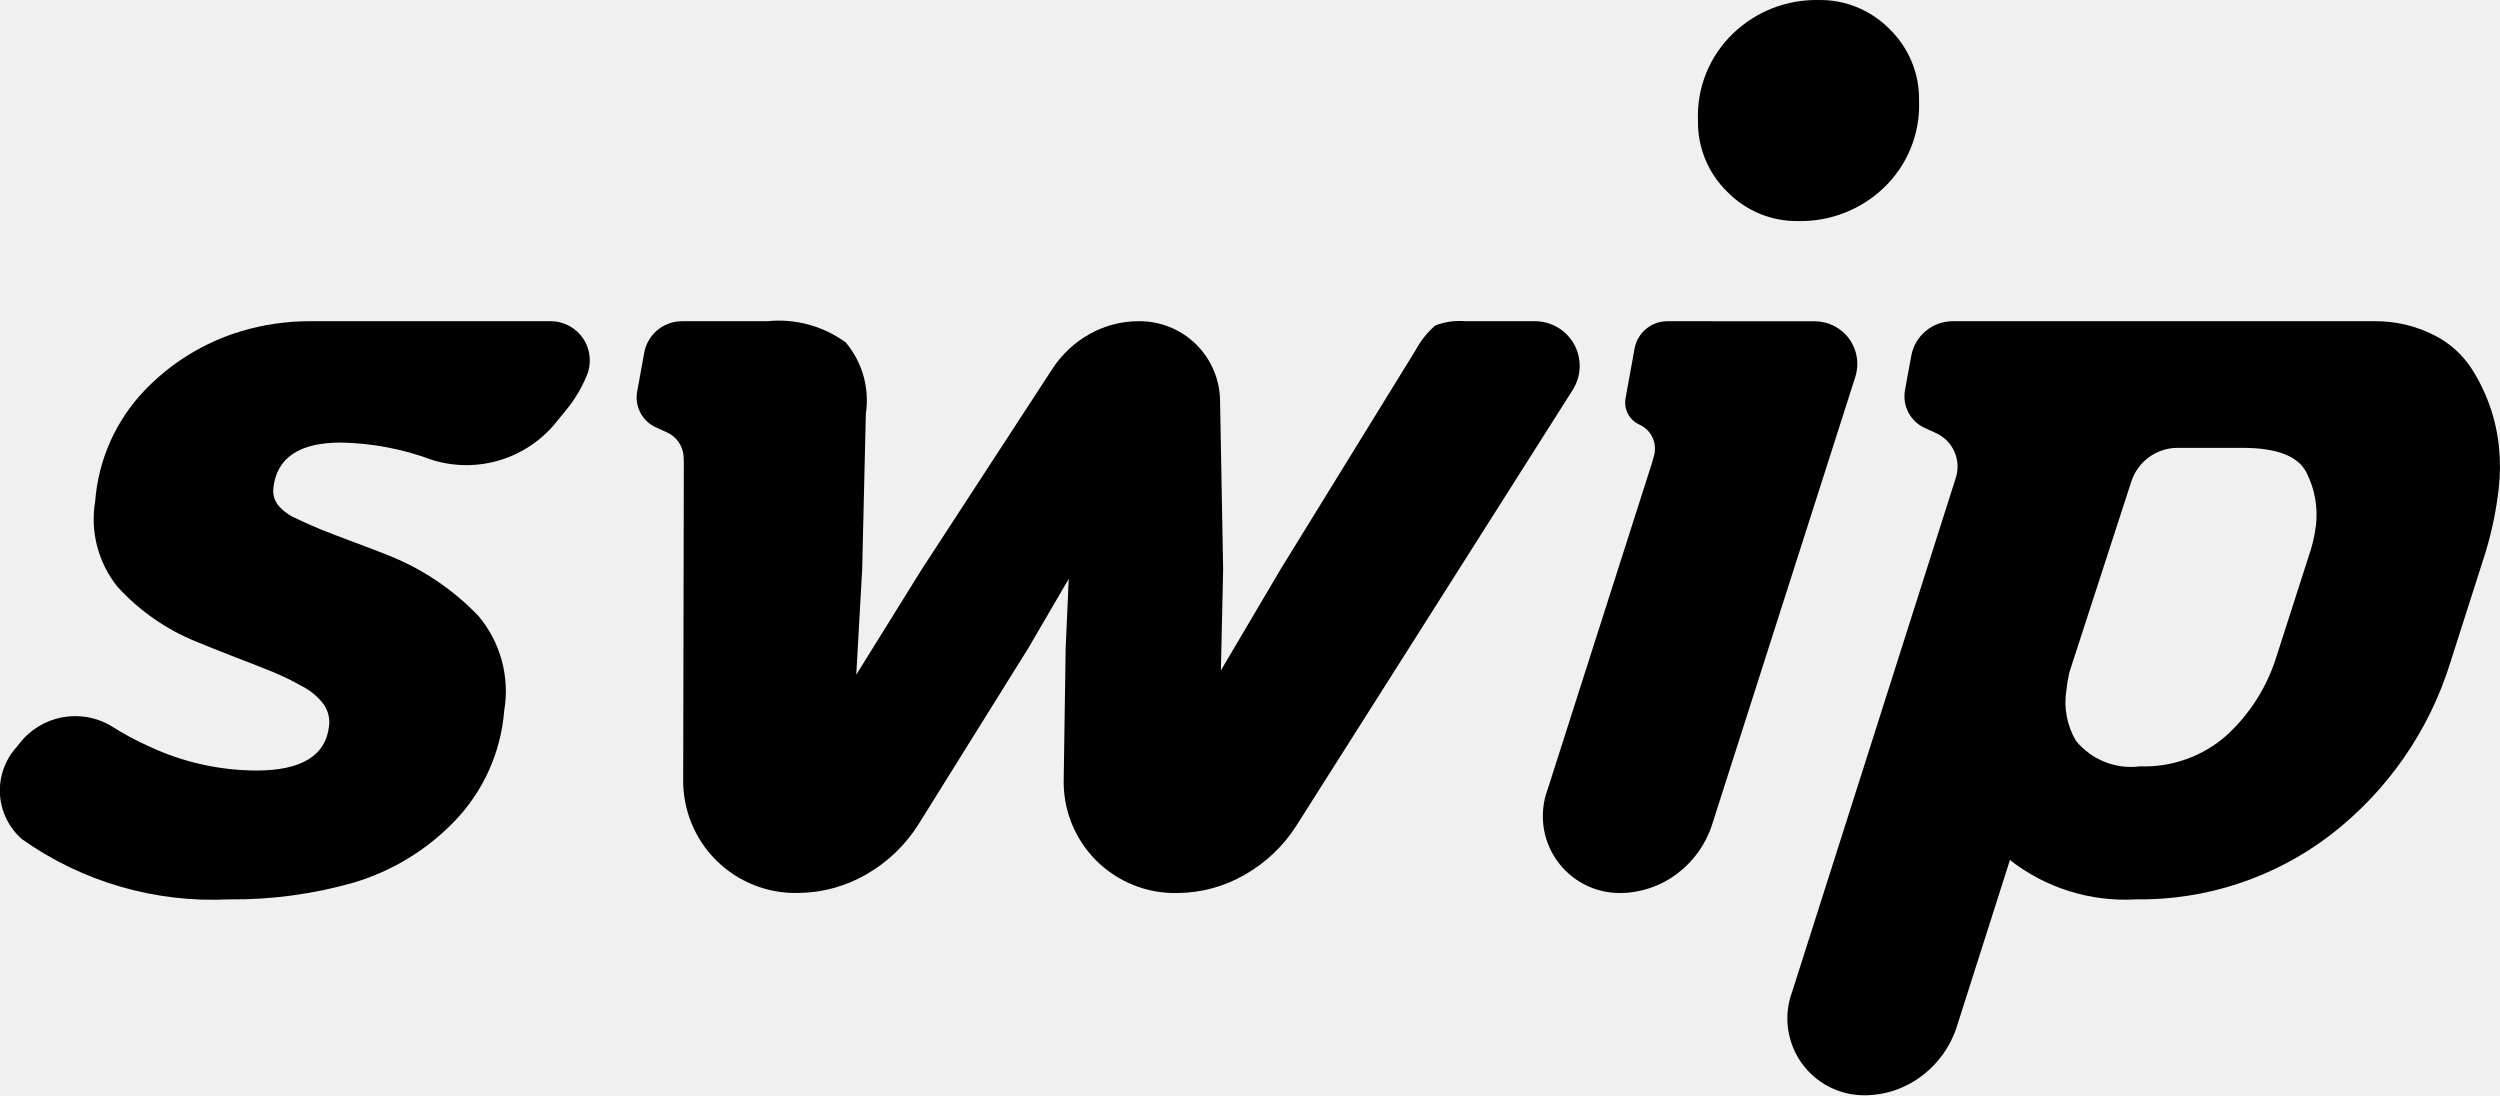
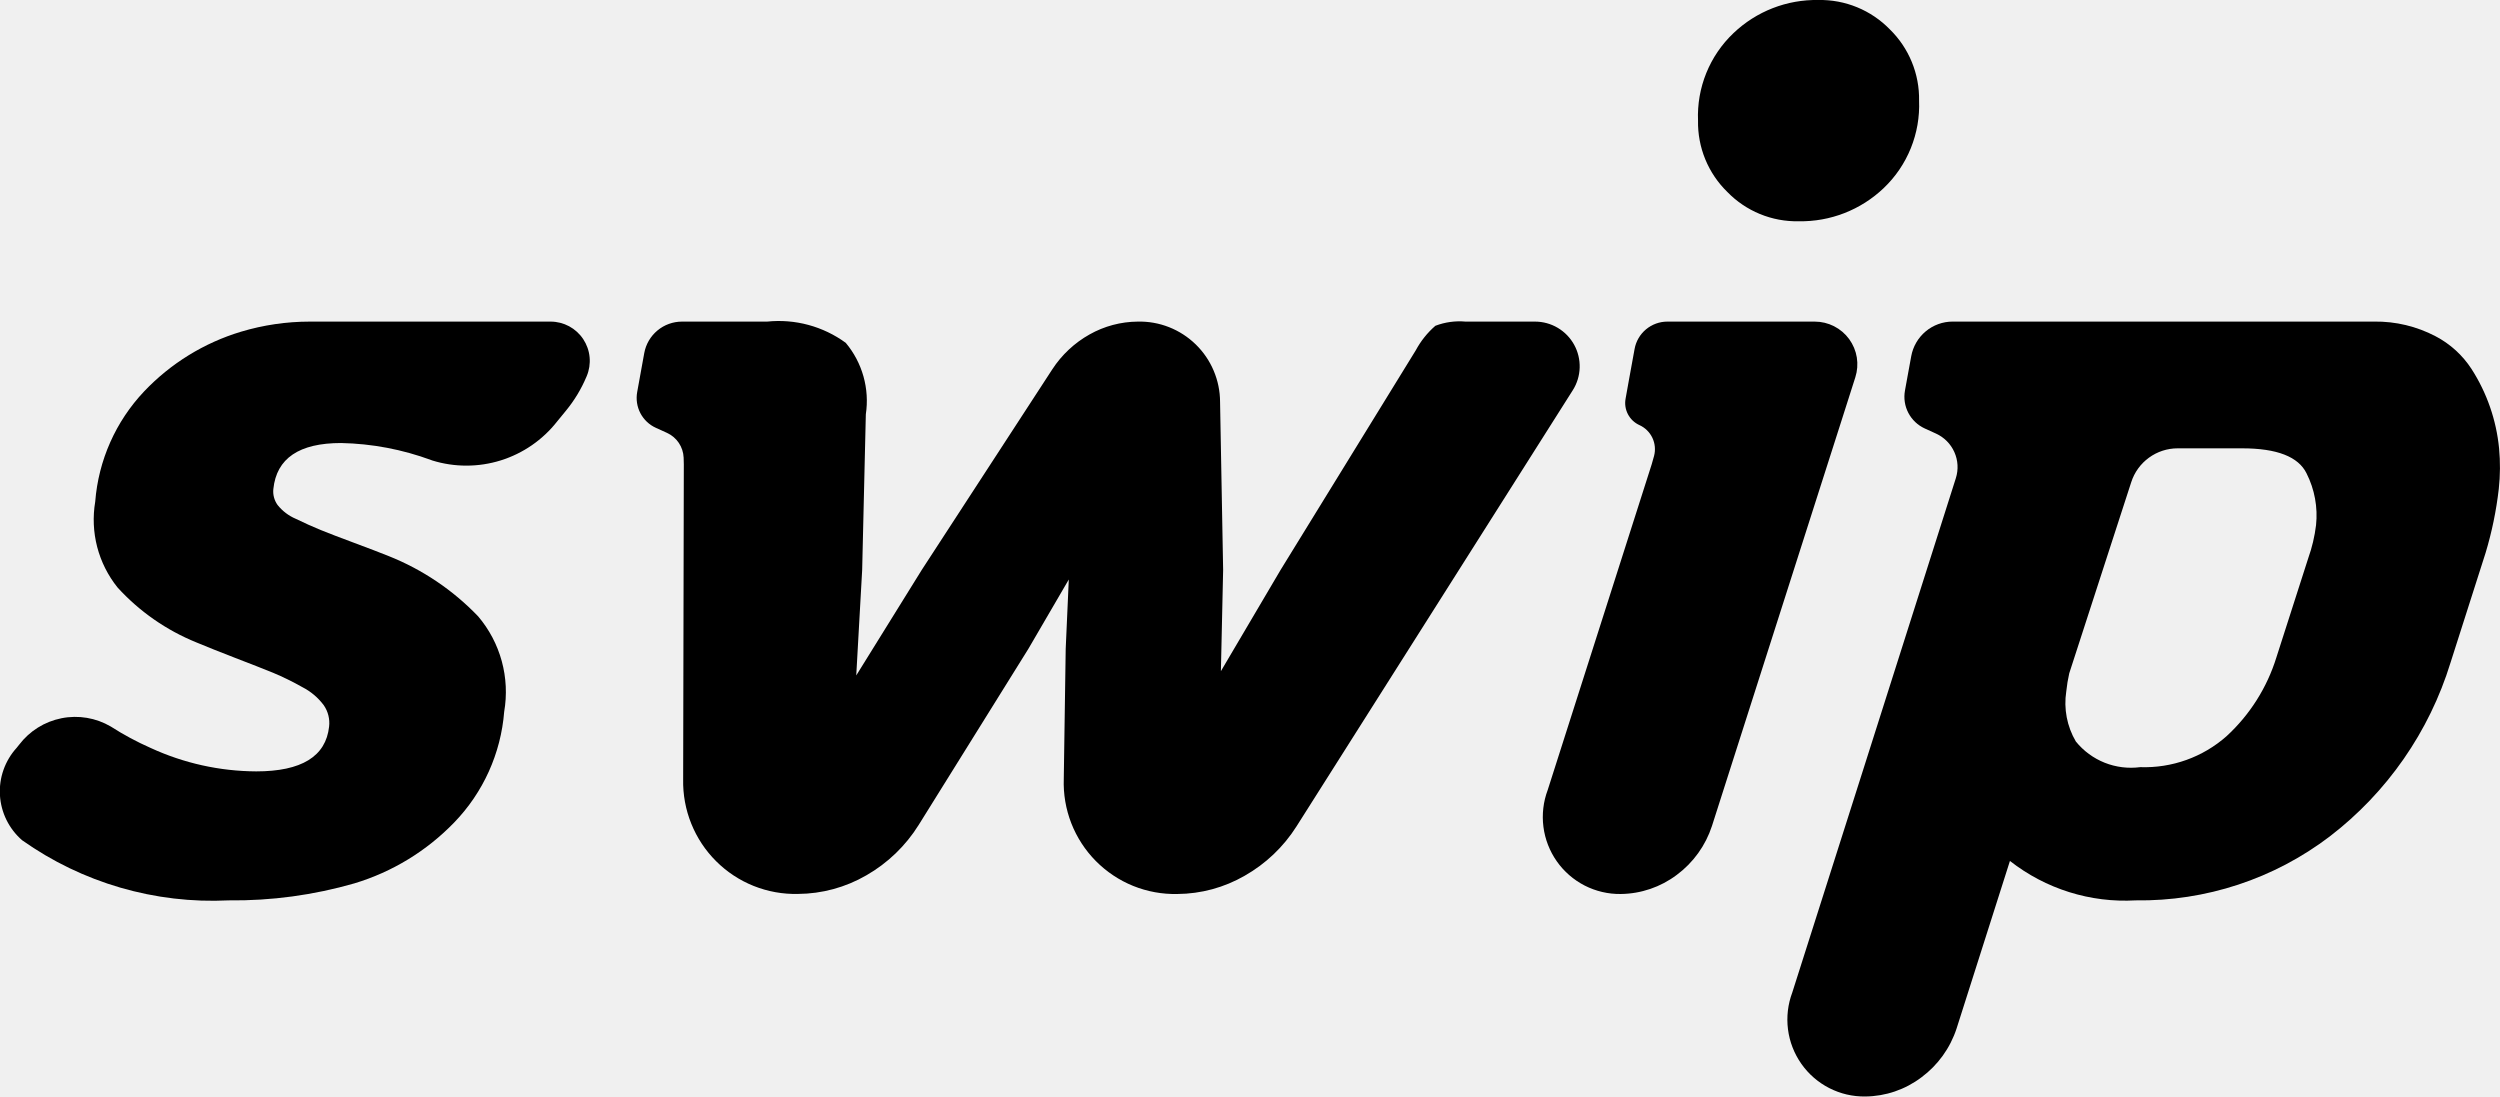
- <svg xmlns="http://www.w3.org/2000/svg" id="b0f5e556-2334-4898-9a57-96cd888f816e" data-name="Layer 1" viewBox="0 0 70.803 31.02">
+ <svg xmlns="http://www.w3.org/2000/svg" width="114" height="50" viewBox="0 0 114 50" fill="none">
+   <g clip-path="url(#clip0)">
+     <path d="M113.958 20.444C113.832 19.155 113.402 17.914 112.701 16.825C112.292 16.194 111.726 15.68 111.059 15.332C110.198 14.881 109.238 14.651 108.266 14.664H89.044C88.593 14.664 88.156 14.822 87.81 15.112C87.464 15.402 87.231 15.804 87.151 16.248L86.973 17.222L86.866 17.811C86.803 18.158 86.858 18.517 87.021 18.829C87.185 19.142 87.448 19.391 87.769 19.538L88.278 19.77C88.652 19.939 88.952 20.24 89.119 20.616C89.287 20.991 89.311 21.415 89.186 21.807C87.512 27.091 81.727 45.261 81.727 45.261C81.527 45.796 81.46 46.371 81.532 46.938C81.604 47.504 81.814 48.044 82.142 48.511C82.47 48.978 82.907 49.358 83.415 49.617C83.923 49.877 84.486 50.008 85.057 50C85.982 49.992 86.88 49.685 87.618 49.126C88.371 48.567 88.932 47.787 89.222 46.894L91.653 39.259C93.283 40.536 95.321 41.175 97.387 41.057C100.581 41.103 103.698 40.076 106.24 38.139C108.852 36.135 110.776 33.366 111.744 30.216L113.343 25.21C113.63 24.259 113.831 23.283 113.944 22.296C114.012 21.681 114.016 21.06 113.958 20.444V20.444ZM105.612 23.945C105.549 24.459 105.43 24.965 105.256 25.453L103.805 29.973C103.378 31.353 102.593 32.594 101.53 33.571C100.447 34.528 99.038 35.032 97.594 34.982C97.046 35.054 96.489 34.985 95.975 34.781C95.461 34.576 95.008 34.243 94.659 33.813C94.254 33.125 94.1 32.317 94.222 31.528C94.251 31.251 94.296 30.976 94.357 30.705L94.546 30.122L96.233 24.919L97.185 21.985C97.329 21.538 97.612 21.147 97.993 20.87C98.373 20.593 98.831 20.444 99.301 20.444H102.242C103.83 20.444 104.809 20.826 105.18 21.588C105.547 22.316 105.697 23.134 105.612 23.945V23.945Z" fill="black" />
+     <path d="M82.751 14.665C83.057 14.665 83.359 14.737 83.632 14.876C83.905 15.015 84.141 15.216 84.322 15.463C84.502 15.711 84.622 15.998 84.671 16.3C84.719 16.602 84.696 16.912 84.603 17.204L83.927 19.323L82.719 23.101L78.066 37.663C77.775 38.555 77.215 39.335 76.462 39.894C75.725 40.45 74.829 40.756 73.906 40.766C73.336 40.774 72.772 40.642 72.264 40.383C71.756 40.123 71.318 39.743 70.99 39.276C70.662 38.809 70.452 38.268 70.38 37.702C70.308 37.135 70.374 36.559 70.575 36.025L75.316 21.177C75.356 21.044 75.392 20.916 75.425 20.791C75.498 20.515 75.471 20.221 75.348 19.963C75.225 19.706 75.015 19.5 74.755 19.383V19.383C74.531 19.281 74.349 19.108 74.235 18.891C74.121 18.674 74.082 18.425 74.126 18.184L74.27 17.38L74.537 15.914C74.6 15.563 74.785 15.246 75.058 15.018C75.332 14.79 75.676 14.665 76.032 14.665L82.751 14.665Z" fill="black" />
+     <path d="M29.055 17.881L29.377 16.104C29.45 15.7 29.662 15.335 29.977 15.072C30.292 14.809 30.689 14.665 31.099 14.665H34.98C36.254 14.533 37.531 14.878 38.566 15.633C38.941 16.08 39.216 16.602 39.374 17.163C39.532 17.725 39.569 18.314 39.482 18.891L39.315 25.988L39.045 30.8L42.032 25.988L47.984 16.842C48.414 16.182 48.998 15.635 49.685 15.25C50.356 14.872 51.111 14.671 51.88 14.665C52.368 14.653 52.853 14.739 53.308 14.918C53.762 15.097 54.176 15.365 54.526 15.706C54.876 16.047 55.154 16.454 55.344 16.904C55.535 17.354 55.634 17.838 55.635 18.327L55.775 25.988L55.673 30.605L58.395 25.988L64.558 15.976C64.786 15.552 65.089 15.172 65.453 14.856C65.891 14.688 66.363 14.623 66.83 14.665H69.996C70.361 14.665 70.719 14.763 71.033 14.949C71.347 15.135 71.606 15.402 71.782 15.722C71.958 16.042 72.044 16.403 72.033 16.768C72.022 17.134 71.913 17.489 71.717 17.797L59.118 37.687C58.527 38.619 57.716 39.391 56.756 39.935C55.824 40.472 54.768 40.759 53.691 40.766C53.001 40.782 52.315 40.657 51.675 40.399C51.035 40.14 50.455 39.753 49.969 39.262C49.484 38.771 49.104 38.186 48.852 37.542C48.601 36.898 48.484 36.21 48.508 35.52L48.596 29.585L48.737 26.425L46.895 29.585L41.892 37.617C41.298 38.569 40.478 39.359 39.504 39.916C38.556 40.465 37.482 40.757 36.388 40.763C35.697 40.78 35.011 40.656 34.369 40.4C33.728 40.144 33.145 39.76 32.656 39.272C32.166 38.784 31.781 38.202 31.523 37.561C31.264 36.92 31.138 36.233 31.152 35.541L31.182 21.177L31.174 20.869C31.164 20.628 31.088 20.395 30.954 20.196C30.82 19.997 30.633 19.838 30.414 19.739L29.908 19.509C29.605 19.372 29.357 19.137 29.202 18.842C29.048 18.547 28.996 18.209 29.055 17.881Z" fill="black" />
+     <path d="M26.754 17.152L26.739 17.186C26.505 17.742 26.191 18.261 25.808 18.727L25.404 19.22C24.747 20.058 23.851 20.676 22.835 20.994C21.819 21.311 20.73 21.313 19.713 20.998L19.67 20.982C18.351 20.494 16.96 20.23 15.554 20.202C13.64 20.202 12.61 20.9 12.465 22.297C12.437 22.555 12.505 22.814 12.656 23.025C12.876 23.302 13.161 23.519 13.486 23.657C13.885 23.851 14.265 24.021 14.621 24.167C14.977 24.312 15.484 24.507 16.139 24.75C16.791 24.992 17.32 25.195 17.724 25.357C19.264 25.971 20.654 26.907 21.802 28.104C22.307 28.698 22.674 29.395 22.88 30.147C23.085 30.898 23.123 31.686 22.991 32.454C22.841 34.354 22.033 36.141 20.708 37.509C19.455 38.805 17.891 39.759 16.166 40.28C14.301 40.818 12.367 41.08 10.427 41.057C7.07 41.223 3.755 40.258 1.01 38.316C0.713 38.058 0.47 37.744 0.296 37.391C0.122 37.038 0.021 36.654 -0.003 36.261C-0.026 35.868 0.029 35.475 0.16 35.104C0.291 34.733 0.495 34.391 0.76 34.1L0.87 33.963C1.345 33.336 2.032 32.906 2.803 32.752C3.573 32.598 4.373 32.732 5.051 33.129C5.631 33.501 6.238 33.828 6.868 34.106C8.378 34.802 10.02 35.167 11.683 35.175C13.75 35.175 14.858 34.494 15.007 33.134C15.047 32.792 14.962 32.447 14.767 32.163C14.509 31.815 14.174 31.531 13.788 31.334C13.356 31.089 12.909 30.87 12.451 30.678C12.014 30.5 11.439 30.275 10.726 30.001C10.009 29.723 9.418 29.488 8.955 29.294C7.585 28.738 6.357 27.883 5.361 26.79C4.925 26.247 4.608 25.617 4.432 24.943C4.257 24.268 4.226 23.564 4.342 22.877C4.488 20.993 5.276 19.217 6.574 17.846C7.785 16.571 9.307 15.633 10.99 15.126V15.126C12.008 14.82 13.066 14.665 14.129 14.665H25.107C25.402 14.665 25.693 14.739 25.953 14.878C26.212 15.018 26.433 15.22 26.596 15.466C26.759 15.713 26.859 15.995 26.886 16.289C26.914 16.583 26.868 16.88 26.754 17.152V17.152Z" fill="black" />
+     <path d="M82.016 10.09C83.458 10.117 84.853 9.573 85.897 8.577C86.434 8.066 86.855 7.446 87.133 6.758C87.411 6.071 87.54 5.332 87.51 4.591C87.521 3.986 87.408 3.385 87.178 2.826C86.948 2.266 86.607 1.759 86.174 1.337C85.752 0.904 85.246 0.562 84.687 0.332C84.128 0.102 83.528 -0.011 82.923 9.46385e-07C81.481 -0.027 80.086 0.517 79.043 1.514C78.506 2.025 78.084 2.645 77.806 3.332C77.528 4.019 77.4 4.758 77.43 5.499C77.419 6.104 77.531 6.705 77.761 7.265C77.991 7.824 78.333 8.331 78.766 8.753C79.187 9.187 79.693 9.529 80.252 9.759C80.811 9.989 81.412 10.102 82.016 10.09V10.09Z" fill="black" />
+   </g>
  <defs>
-     <style>.a8af9291-da64-4b33-b108-5c2fdcb4b291{fill:#010101;}</style>
+     <clipPath id="clip0">
+       <rect width="114" height="50" fill="white" />
+     </clipPath>
  </defs>
-   <path class="a8af9291-da64-4b33-b108-5c2fdcb4b291" d="M-21.63,78.657A5.048,5.048,0,0,0-22.41,76.412a2.7,2.7,0,0,0-1.02-.926,3.635,3.635,0,0,0-1.735-.415H-37.103a1.194,1.194,0,0,0-1.175.983l-.111.604-.066.365a.984.984,0,0,0,.56,1.071l.316.144a1.042,1.042,0,0,1,.564,1.264c-1.04,3.278-4.633,14.551-4.633,14.551a2.176,2.176,0,0,0,2.068,2.94,2.675,2.675,0,0,0,1.591-.542,2.801,2.801,0,0,0,.996-1.385l1.51-4.736a5.288,5.288,0,0,0,3.561,1.115,8.868,8.868,0,0,0,5.498-1.81,9.84,9.84,0,0,0,3.419-4.916l.993-3.106a10.332,10.332,0,0,0,.373-1.808A5.615,5.615,0,0,0-21.63,78.657Zm-5.183,2.172a4.324,4.324,0,0,1-.221.936L-27.935,84.569a5.064,5.064,0,0,1-1.413,2.232,3.509,3.509,0,0,1-2.444.876,2.011,2.011,0,0,1-1.823-.725,2.15,2.15,0,0,1-.271-1.418,4.488,4.488,0,0,1,.084-.511l.117-.362,1.048-3.228.591-1.82a1.382,1.382,0,0,1,1.314-.956h1.827q1.479,0,1.825.71A2.635,2.635,0,0,1-26.813,80.829Z" transform="translate(92.40694 -65.97358)" />
-   <path class="a8af9291-da64-4b33-b108-5c2fdcb4b291" d="M-41.013,75.072A1.208,1.208,0,0,1-39.862,76.647h0l-.42,1.314-.75,2.344-2.89,9.034a2.808,2.808,0,0,1-.996,1.385,2.689,2.689,0,0,1-1.587.541,2.178,2.178,0,0,1-2.069-2.942l2.945-9.212q.037-.123.068-.239a.748.748,0,0,0-.417-.874h0a.683.683,0,0,1-.391-.744l.09-.499.165-.909a.944.944,0,0,1,.929-.775Z" transform="translate(92.40694 -65.97358)" />
-   <path class="a8af9291-da64-4b33-b108-5c2fdcb4b291" d="M-74.362,77.067l.2-1.103a1.087,1.087,0,0,1,1.07-.893h2.411a3.215,3.215,0,0,1,2.227.601,2.55,2.55,0,0,1,.569,2.021l-.104,4.403-.167,2.985,1.855-2.985,3.697-5.674a3.023,3.023,0,0,1,1.056-.988,2.823,2.823,0,0,1,1.363-.363,2.279,2.279,0,0,1,2.332,2.272l.087,4.753-.064,2.865,1.691-2.865,3.827-6.211a2.466,2.466,0,0,1,.556-.695,1.922,1.922,0,0,1,.856-.119h1.966a1.266,1.266,0,0,1,1.069,1.944l-7.825,12.339a4.172,4.172,0,0,1-1.467,1.395,3.866,3.866,0,0,1-1.904.516,3.147,3.147,0,0,1-3.22-3.255l.055-3.682.087-1.961-1.144,1.961L-66.389,89.311a4.212,4.212,0,0,1-1.483,1.426,3.915,3.915,0,0,1-1.935.526,3.176,3.176,0,0,1-3.251-3.24l.018-8.912-.005-.191h0a.805.805,0,0,0-.472-.701l-.314-.142A.927.927,0,0,1-74.362,77.067Z" transform="translate(92.40694 -65.97358)" />
-   <path class="a8af9291-da64-4b33-b108-5c2fdcb4b291" d="M-75.791,76.615l-.009.022a3.871,3.871,0,0,1-.578.956l-.251.306A3.268,3.268,0,0,1-80.163,79.001l-.027-.01a7.804,7.804,0,0,0-2.557-.484q-1.783,0-1.919,1.299a.658.658,0,0,0,.119.452,1.311,1.311,0,0,0,.516.392c.248.121.484.226.705.316s.536.211.943.362q.608.226.984.377a7.212,7.212,0,0,1,2.533,1.704,3.304,3.304,0,0,1,.738,2.699,5.082,5.082,0,0,1-1.418,3.136,6.567,6.567,0,0,1-2.821,1.719,12.361,12.361,0,0,1-3.564.482,9.333,9.333,0,0,1-5.848-1.701,1.83,1.83,0,0,1-.156-2.615l.069-.085a1.996,1.996,0,0,1,2.597-.517,8.272,8.272,0,0,0,1.128.606,7.227,7.227,0,0,0,2.99.663q1.926,0,2.064-1.266a.879.879,0,0,0-.149-.603,1.745,1.745,0,0,0-.608-.514,7.711,7.711,0,0,0-.83-.407q-.407-.166-1.072-.42-.668-.259-1.1-.439a6.144,6.144,0,0,1-2.232-1.554,3.057,3.057,0,0,1-.633-2.428,5.109,5.109,0,0,1,1.386-3.121,6.28,6.28,0,0,1,2.742-1.688h0a6.783,6.783,0,0,1,1.95-.286h6.818A1.111,1.111,0,0,1-75.791,76.615Z" transform="translate(92.40694 -65.97358)" />
-   <path class="a8af9291-da64-4b33-b108-5c2fdcb4b291" d="M-41.469,72.234a3.4,3.4,0,0,0,2.41-.939,3.232,3.232,0,0,0,1.002-2.473,2.749,2.749,0,0,0-.83-2.019,2.749,2.749,0,0,0-2.019-.829,3.398,3.398,0,0,0-2.41.939,3.231,3.231,0,0,0-1.002,2.473,2.746,2.746,0,0,0,.829,2.019A2.746,2.746,0,0,0-41.469,72.234Z" transform="translate(92.40694 -65.97358)" />
</svg>
